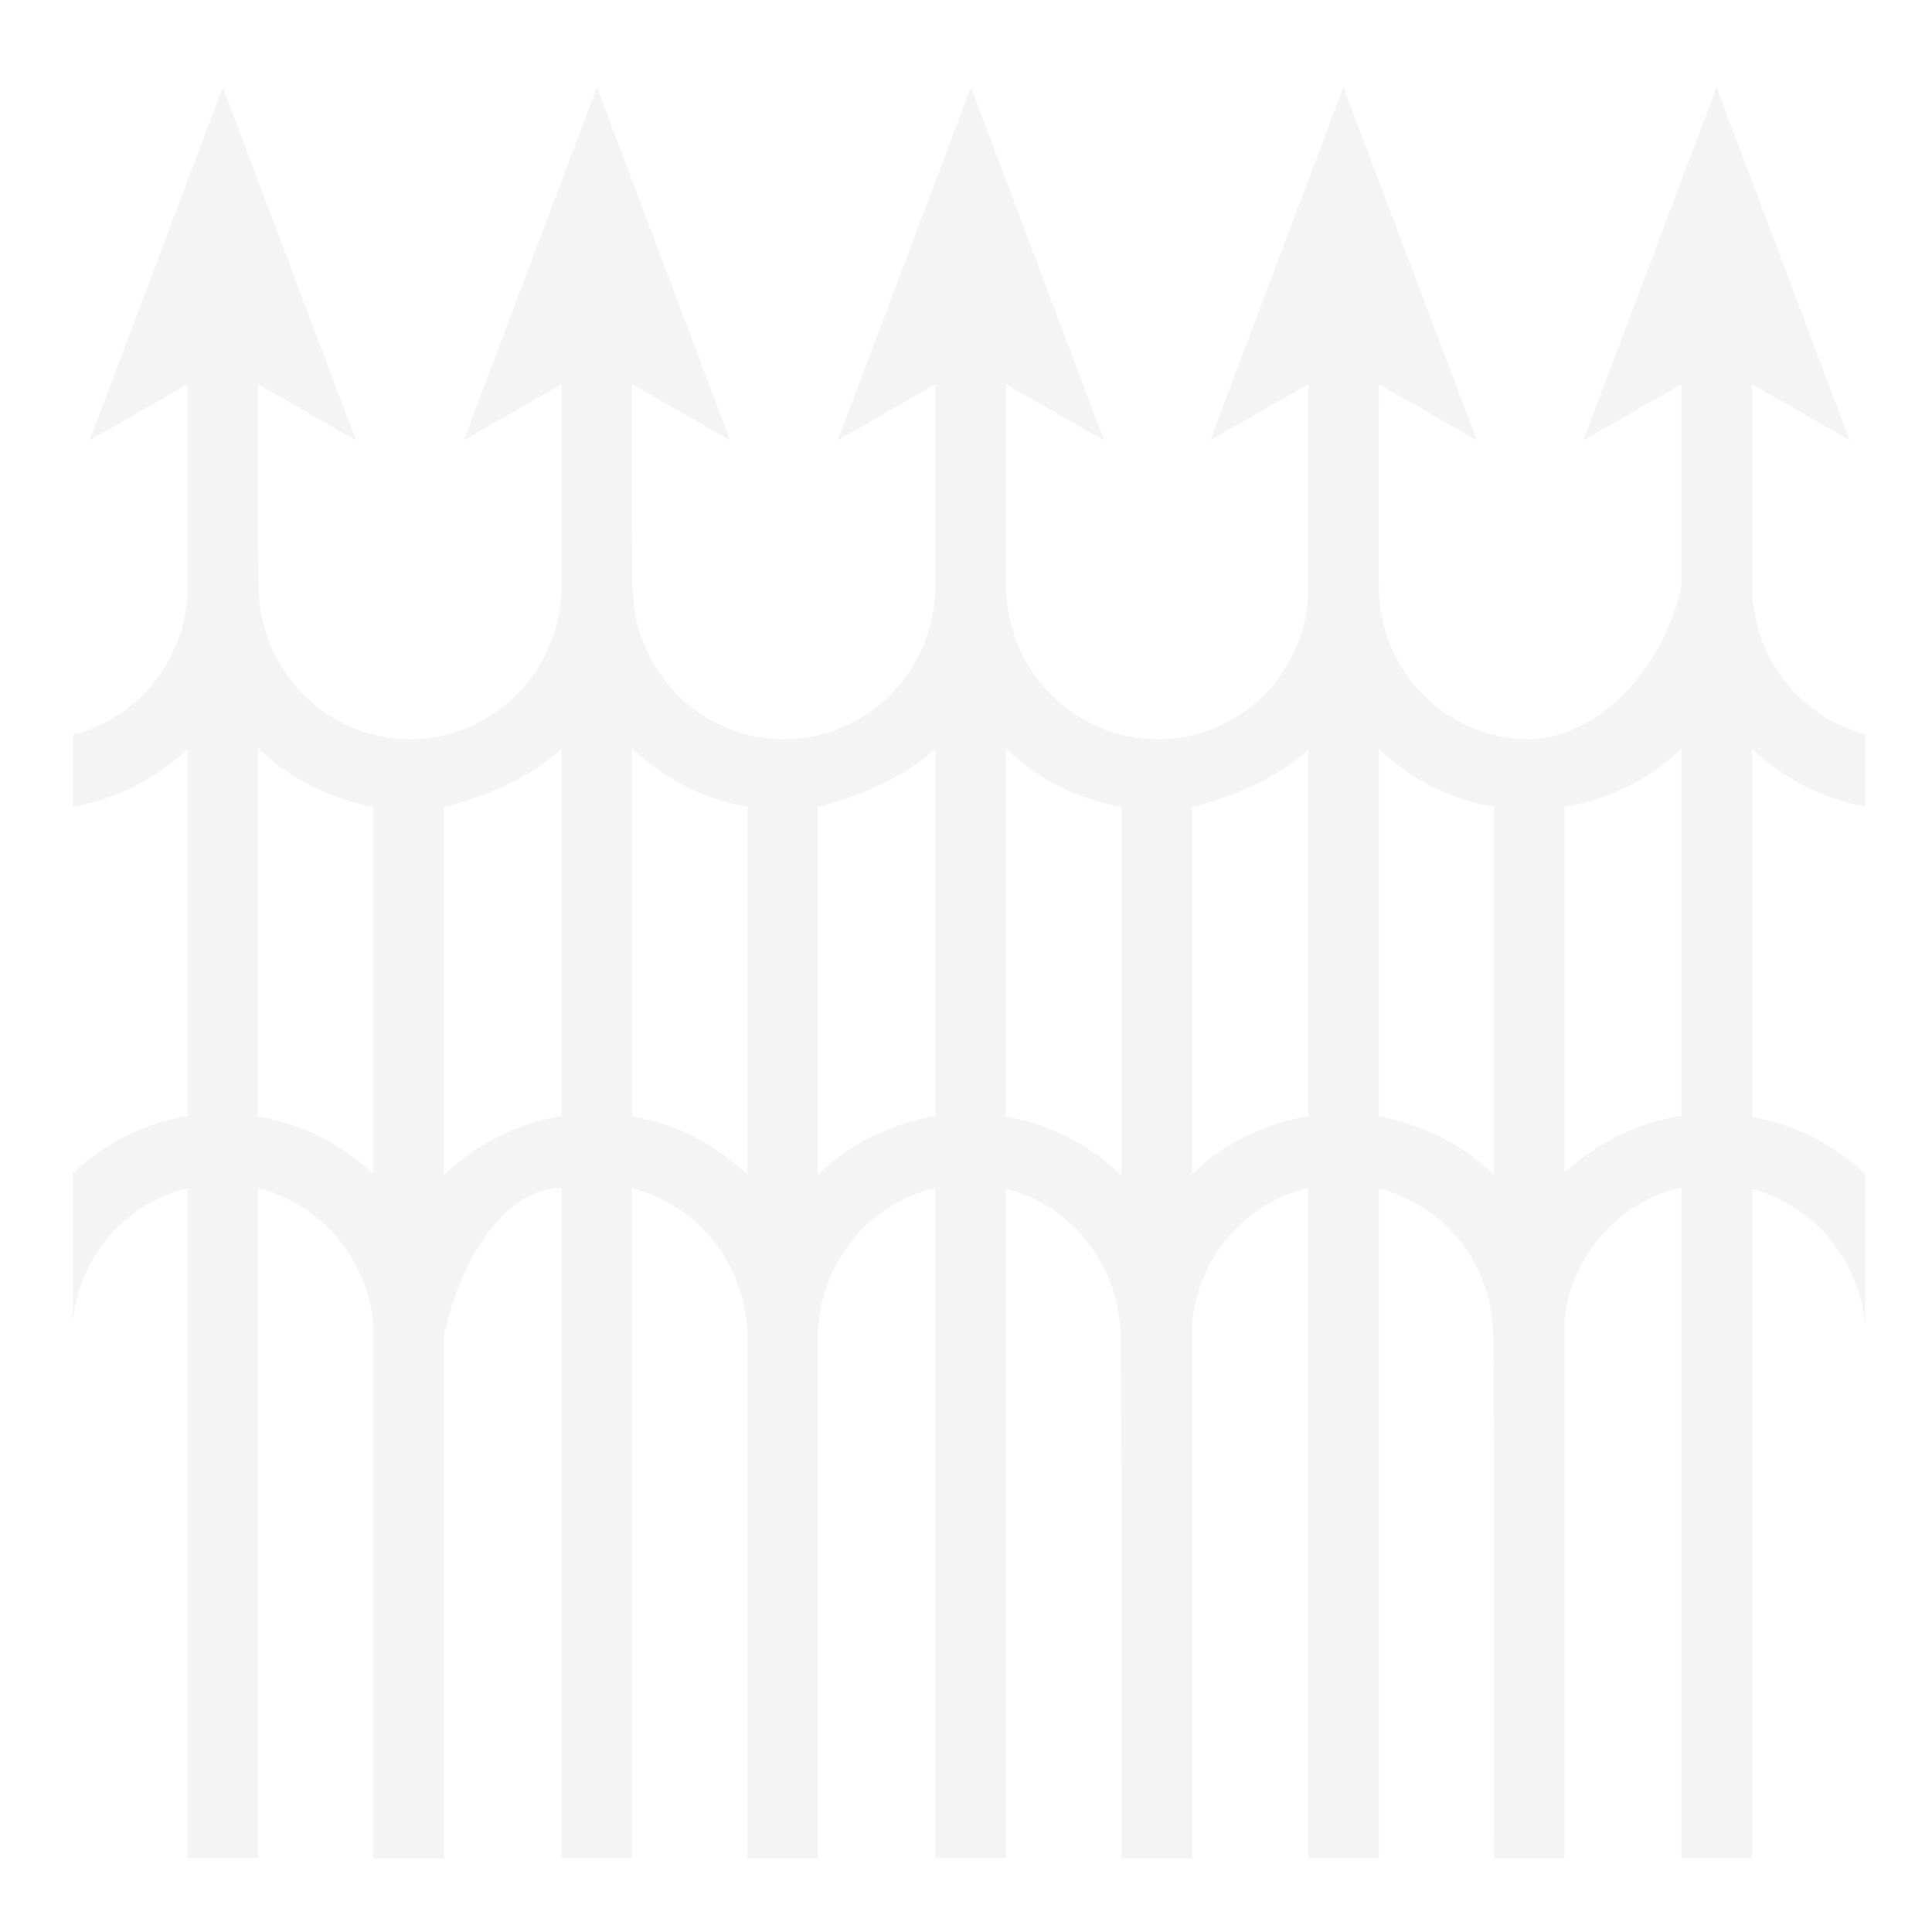
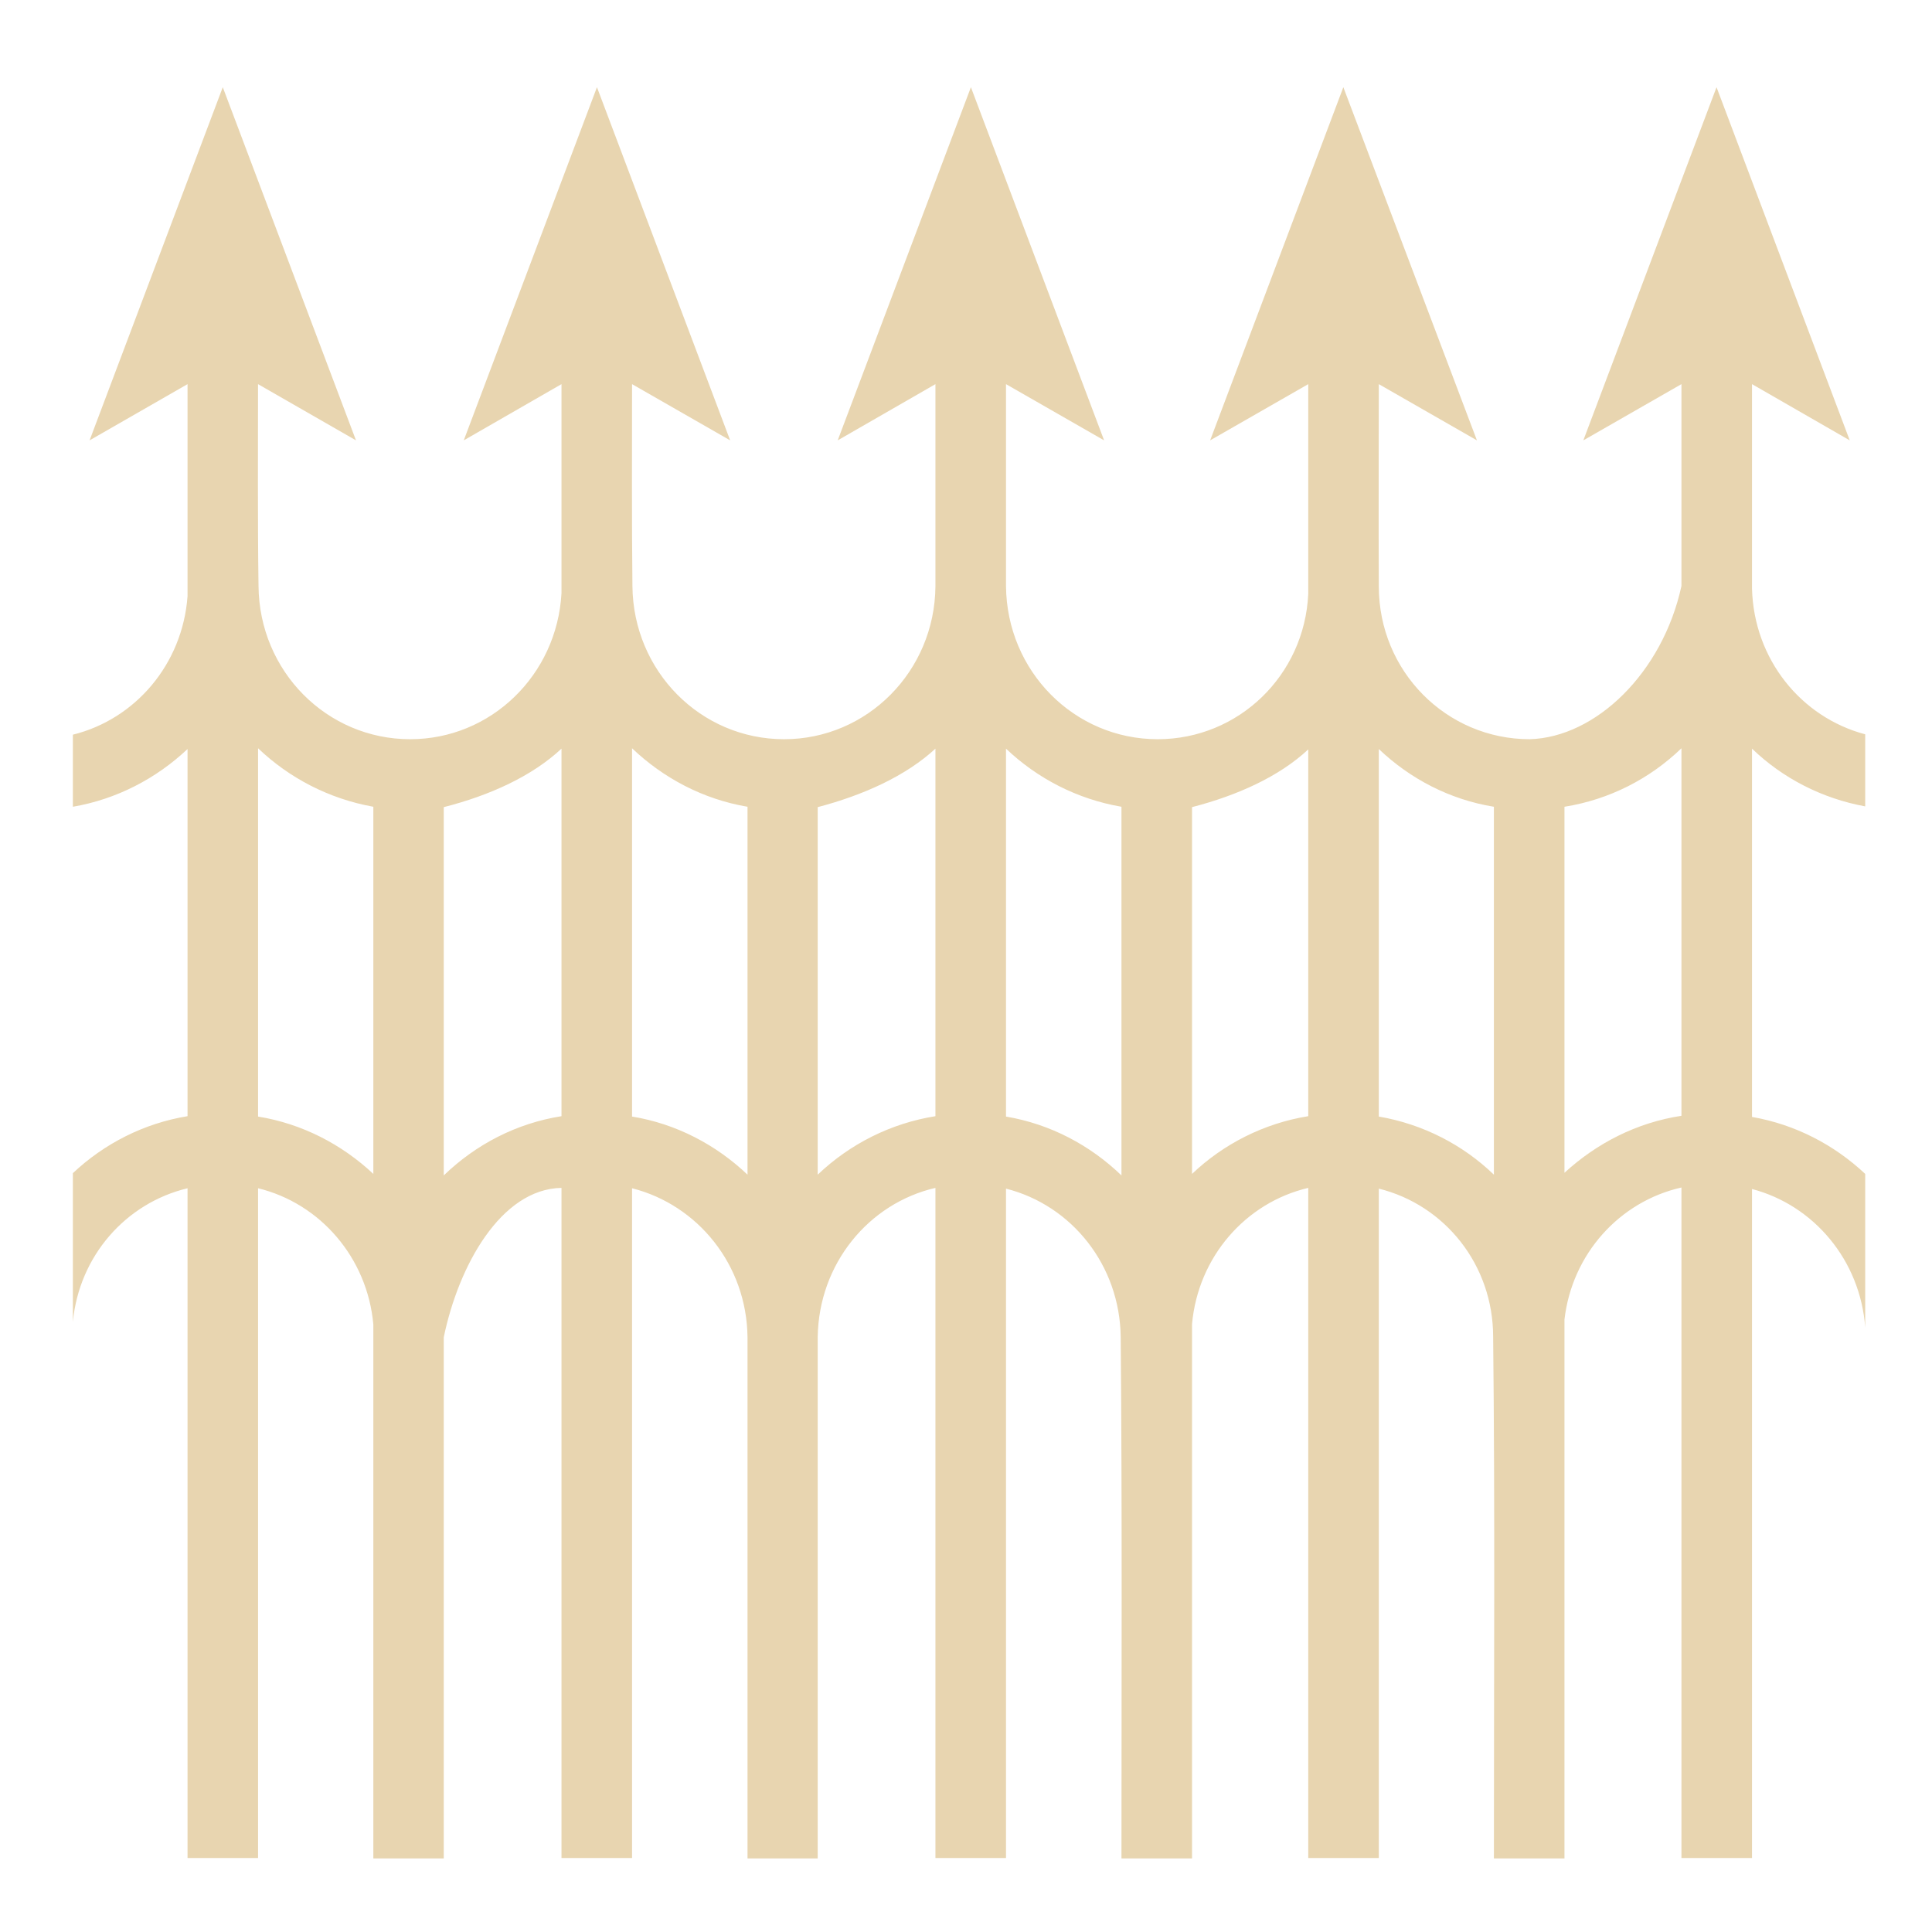
<svg xmlns="http://www.w3.org/2000/svg" viewBox="0 0 512 512">
-   <path d="m59.04 23.11-35.3 93.59 25.96-14.9V158c-1.32 18-13.82 32.6-30.39 36.7v19.1c11.64-2 22.12-7.5 30.39-15.3v97.3c-11.62 1.9-22.1 7.3-30.39 15.1v39.4c1.68-17.5 14.08-31.5 30.39-35.4v177.5h18.69V314.9c16.46 4 28.96 18.4 30.55 36.1v141.5h18.66V354.4c3.9-18.9 15.1-39.3 31.2-39.6v177.6h18.7V314.9c17.4 4.4 30.4 20.3 30.6 39.5v138.1h18.6V354.3c.3-19.4 13.5-35.4 31.2-39.5v177.6h18.7V315c17.4 4.4 30.2 20.3 30.4 39.4.4 45.6.2 92.2.2 138.1h18.7V350.9c1.6-17.8 14.2-32.2 30.8-36.1v177.6h18.7V315c17.4 4.3 30.3 20.1 30.3 39.3.5 45.5.2 92.3.2 138.2h18.7V349.7c2-17.4 14.6-31.3 31-35v177.7h18.7V315.1c16.4 4.3 28.7 18.9 30 36.7v-40.7c-8.2-7.7-18.5-13.1-30-15.1v-97.6c8.1 7.8 18.5 13.2 30 15.3v-19.1c-17-4.5-29.5-19.9-30-38.6v-54.2l25.9 14.9-35.3-93.59-35.3 93.59 26-14.9v53.5c-5 23-22.7 40.1-40.2 40.6-22.1 0-40-18-40-40.5-.1-17.8 0-35.8 0-53.6l26 14.9L356 23.11l-35.3 93.59 26-14.9v55.6c-1 21.6-18.5 38.5-39.9 38.5-22.1 0-40-18-40.2-40.6v-53.5l26 14.9-35.3-93.59L222 116.7l25.9-14.9v53.6c-.2 22.5-18.1 40.5-40.1 40.5-22.1 0-40-18-40.2-40.6-.2-17.7-.1-35.7-.1-53.5l26 14.9-35.3-93.59-35.3 93.59 25.9-14.9v55.4c-1.2 21.7-18.7 38.7-40.1 38.7-22.09 0-39.99-18-40.19-40.6-.25-17.6-.13-35.7-.13-53.5l25.96 14.9-35.3-93.59zm9.35 175.19c8.28 7.9 18.82 13.4 30.55 15.5v97.3c-8.31-7.8-18.85-13.3-30.55-15.2zm99.11 0c8.3 7.9 18.8 13.5 30.6 15.5v97.5c-8.3-7.9-18.9-13.5-30.6-15.4v-97.6zm278.1 0v97.4c-11.9 1.8-22.5 7.3-31 15.1v-97c11.9-1.9 22.6-7.4 31-15.5zm-179 .1c8.3 7.9 18.9 13.4 30.6 15.4v97.7c-8.3-8-18.8-13.6-30.6-15.6v-97.5zm-18.7 0v97.4c-11.9 1.9-22.7 7.4-31.2 15.5v-97.4c12.2-3.2 23.4-8.3 31.2-15.5zm-99.1 0v97.4c-12 1.9-22.7 7.5-31.2 15.7v-97.6c12.2-3.1 23.4-8.2 31.2-15.5zm216.6.1c8.3 7.9 18.8 13.4 30.5 15.3v97.5c-8.2-7.9-18.8-13.4-30.5-15.4v-97.4zm-18.7.1v97.2c-11.8 1.9-22.5 7.4-30.8 15.3v-97.2c12-3.1 23.1-8.1 30.8-15.3z" fill="#f5f4f4" />
+   <path d="m59.04 23.11-35.3 93.59 25.96-14.9V158c-1.32 18-13.82 32.6-30.39 36.7v19.1c11.64-2 22.12-7.5 30.39-15.3v97.3c-11.62 1.9-22.1 7.3-30.39 15.1v39.4c1.68-17.5 14.08-31.5 30.39-35.4v177.5h18.69V314.9c16.46 4 28.96 18.4 30.55 36.1v141.5h18.66V354.4c3.9-18.9 15.1-39.3 31.2-39.6v177.6h18.7V314.9c17.4 4.4 30.4 20.3 30.6 39.5v138.1h18.6V354.3c.3-19.4 13.5-35.4 31.2-39.5v177.6h18.7V315c17.4 4.4 30.2 20.3 30.4 39.4.4 45.6.2 92.2.2 138.1h18.7V350.9c1.6-17.8 14.2-32.2 30.8-36.1v177.6h18.7V315c17.4 4.3 30.3 20.1 30.3 39.3.5 45.5.2 92.3.2 138.2h18.7V349.7c2-17.4 14.6-31.3 31-35v177.7h18.7V315.1c16.4 4.3 28.7 18.9 30 36.7v-40.7c-8.2-7.7-18.5-13.1-30-15.1v-97.6c8.1 7.8 18.5 13.2 30 15.3v-19.1c-17-4.5-29.5-19.9-30-38.6v-54.2l25.9 14.9-35.3-93.59-35.3 93.59 26-14.9v53.5c-5 23-22.7 40.1-40.2 40.6-22.1 0-40-18-40-40.5-.1-17.8 0-35.8 0-53.6l26 14.9L356 23.11l-35.3 93.59 26-14.9v55.6c-1 21.6-18.5 38.5-39.9 38.5-22.1 0-40-18-40.2-40.6v-53.5l26 14.9-35.3-93.59L222 116.7l25.9-14.9v53.6c-.2 22.5-18.1 40.5-40.1 40.5-22.1 0-40-18-40.2-40.6-.2-17.7-.1-35.7-.1-53.5l26 14.9-35.3-93.59-35.3 93.59 25.9-14.9v55.4c-1.2 21.7-18.7 38.7-40.1 38.7-22.09 0-39.99-18-40.19-40.6-.25-17.6-.13-35.7-.13-53.5l25.96 14.9-35.3-93.59zm9.35 175.19c8.28 7.9 18.82 13.4 30.55 15.5v97.3c-8.31-7.8-18.85-13.3-30.55-15.2zm99.11 0c8.3 7.9 18.8 13.5 30.6 15.5v97.5c-8.3-7.9-18.9-13.5-30.6-15.4v-97.6zm278.1 0v97.4c-11.9 1.8-22.5 7.3-31 15.1v-97c11.9-1.9 22.6-7.4 31-15.5zm-179 .1c8.3 7.9 18.9 13.4 30.6 15.4v97.7c-8.3-8-18.8-13.6-30.6-15.6v-97.5zm-18.7 0v97.4c-11.9 1.9-22.7 7.4-31.2 15.5v-97.4c12.2-3.2 23.4-8.3 31.2-15.5zm-99.1 0v97.4c-12 1.9-22.7 7.5-31.2 15.7v-97.6c12.2-3.1 23.4-8.2 31.2-15.5zm216.6.1c8.3 7.9 18.8 13.4 30.5 15.3v97.5c-8.2-7.9-18.8-13.4-30.5-15.4v-97.4zm-18.7.1v97.2c-11.8 1.9-22.5 7.4-30.8 15.3v-97.2c12-3.1 23.1-8.1 30.8-15.3z" fill="#e8d5b0" />
</svg>
